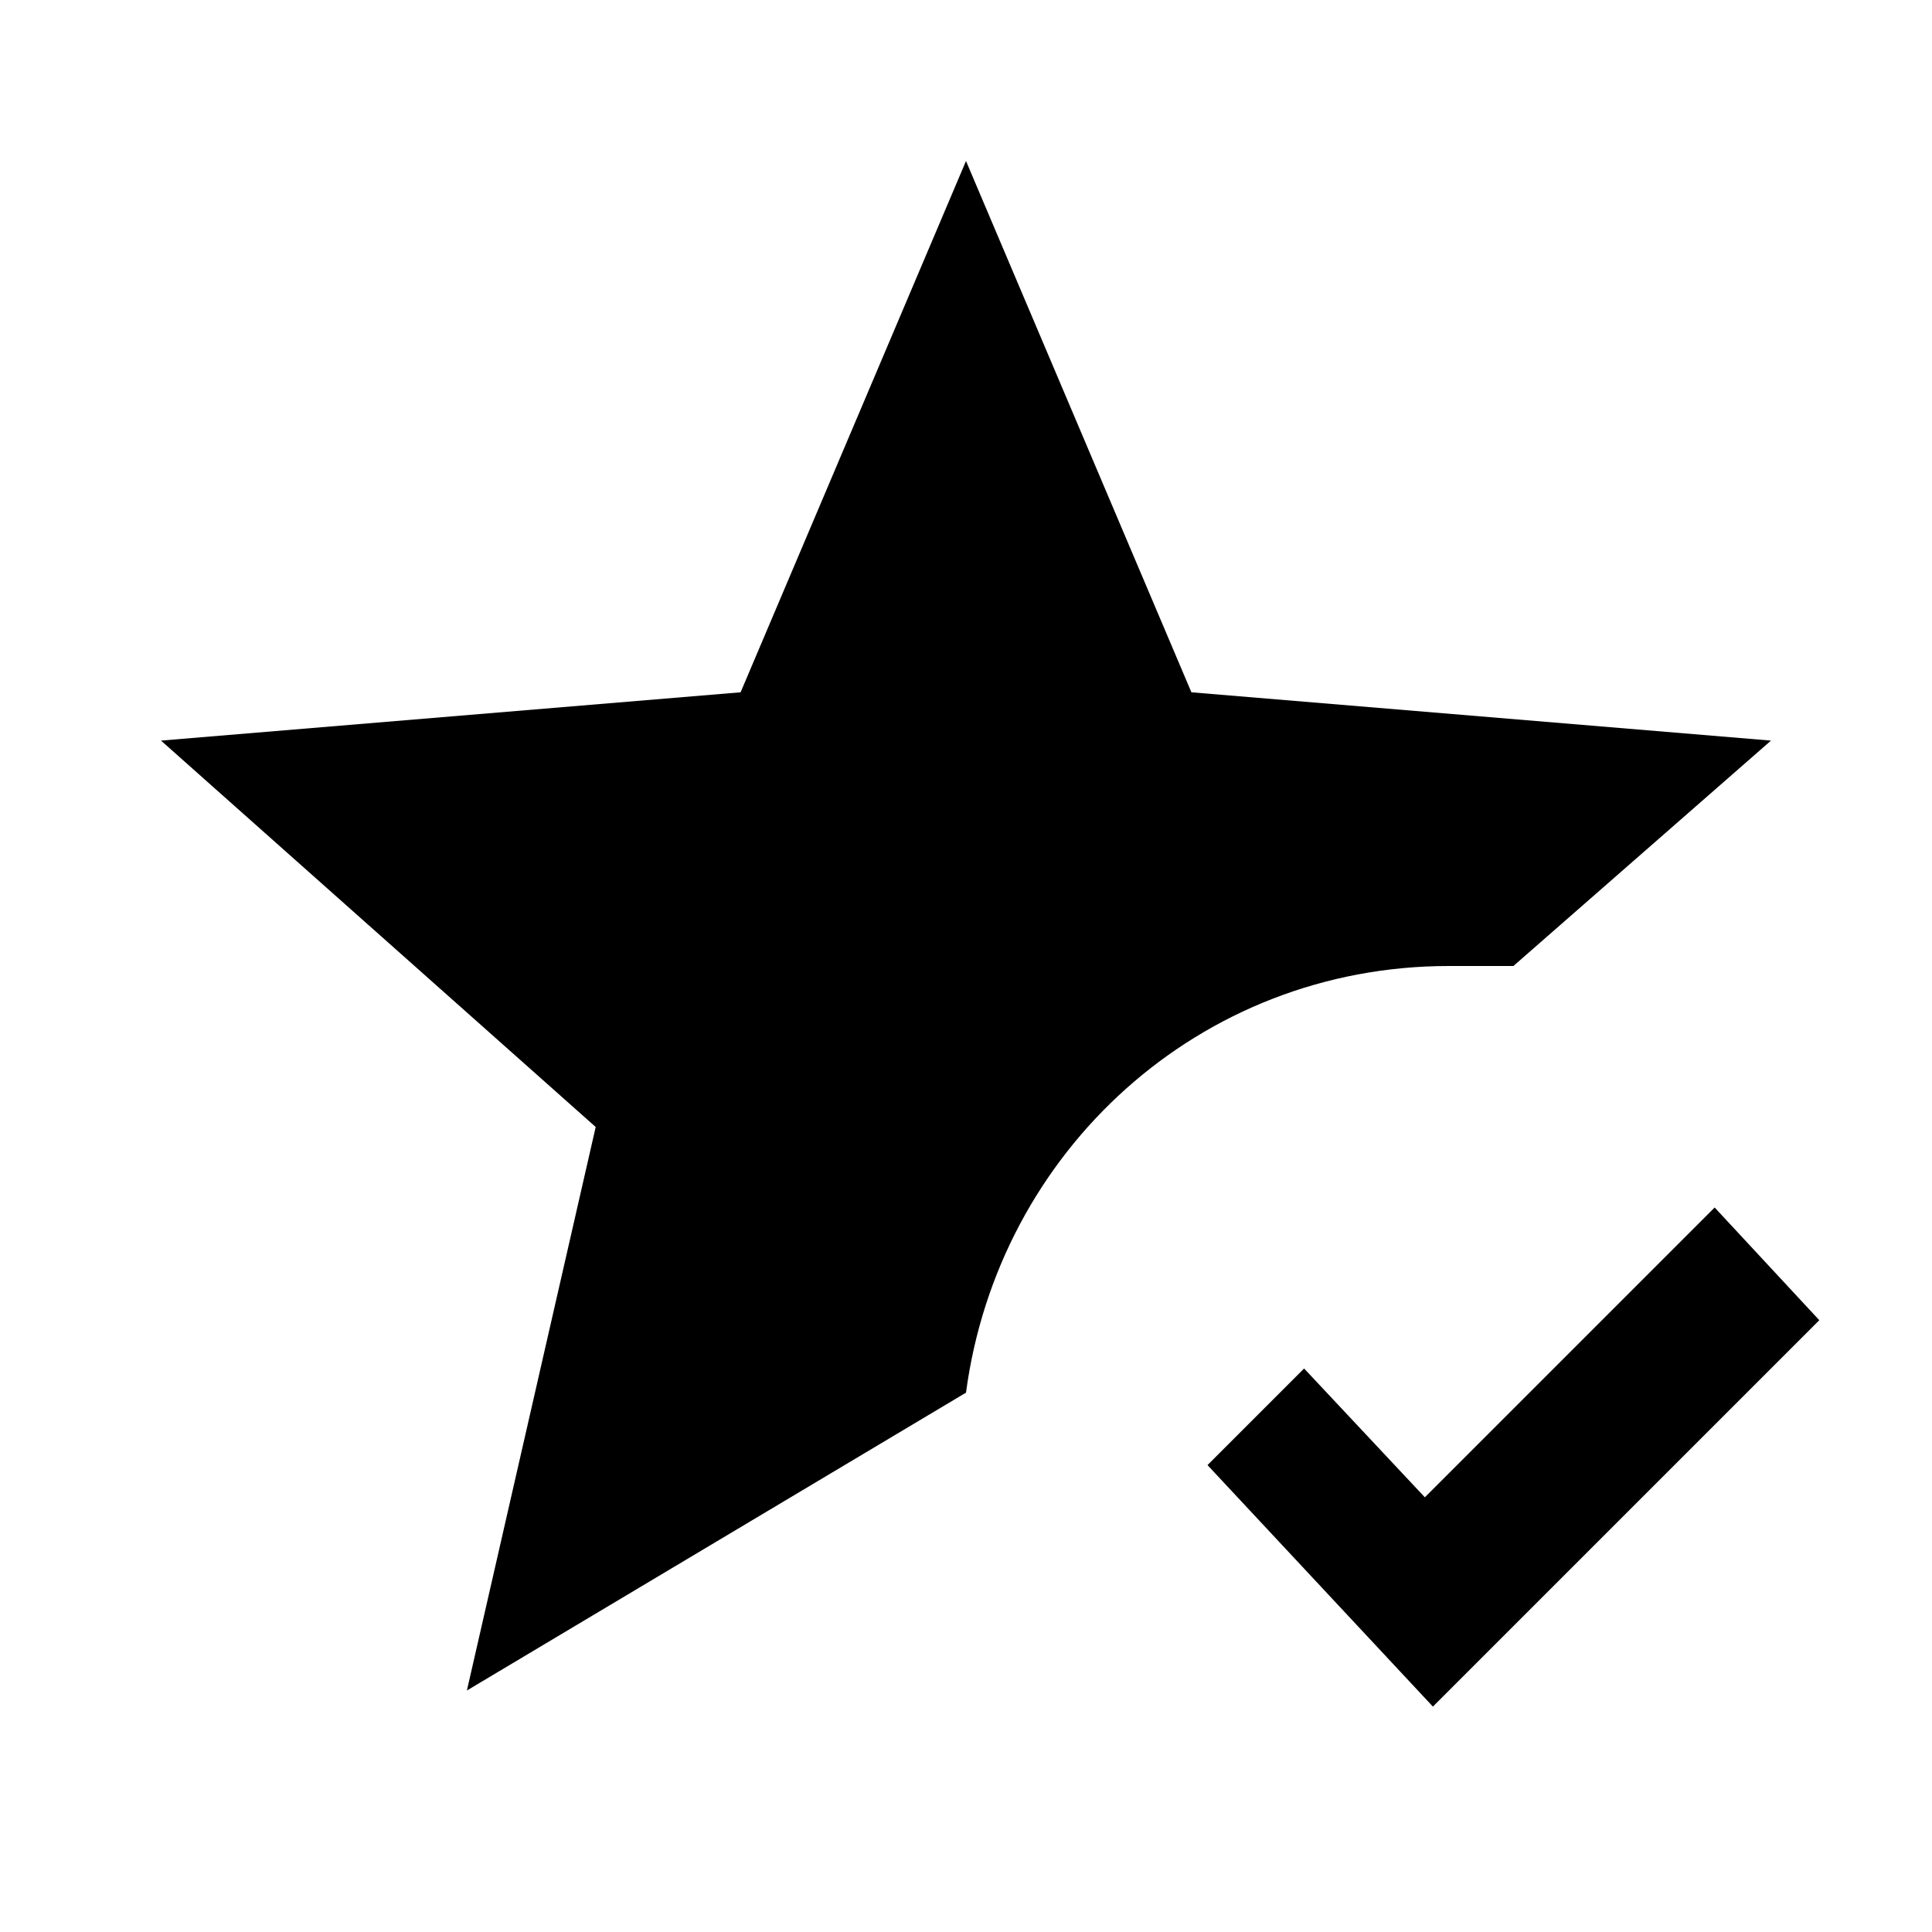
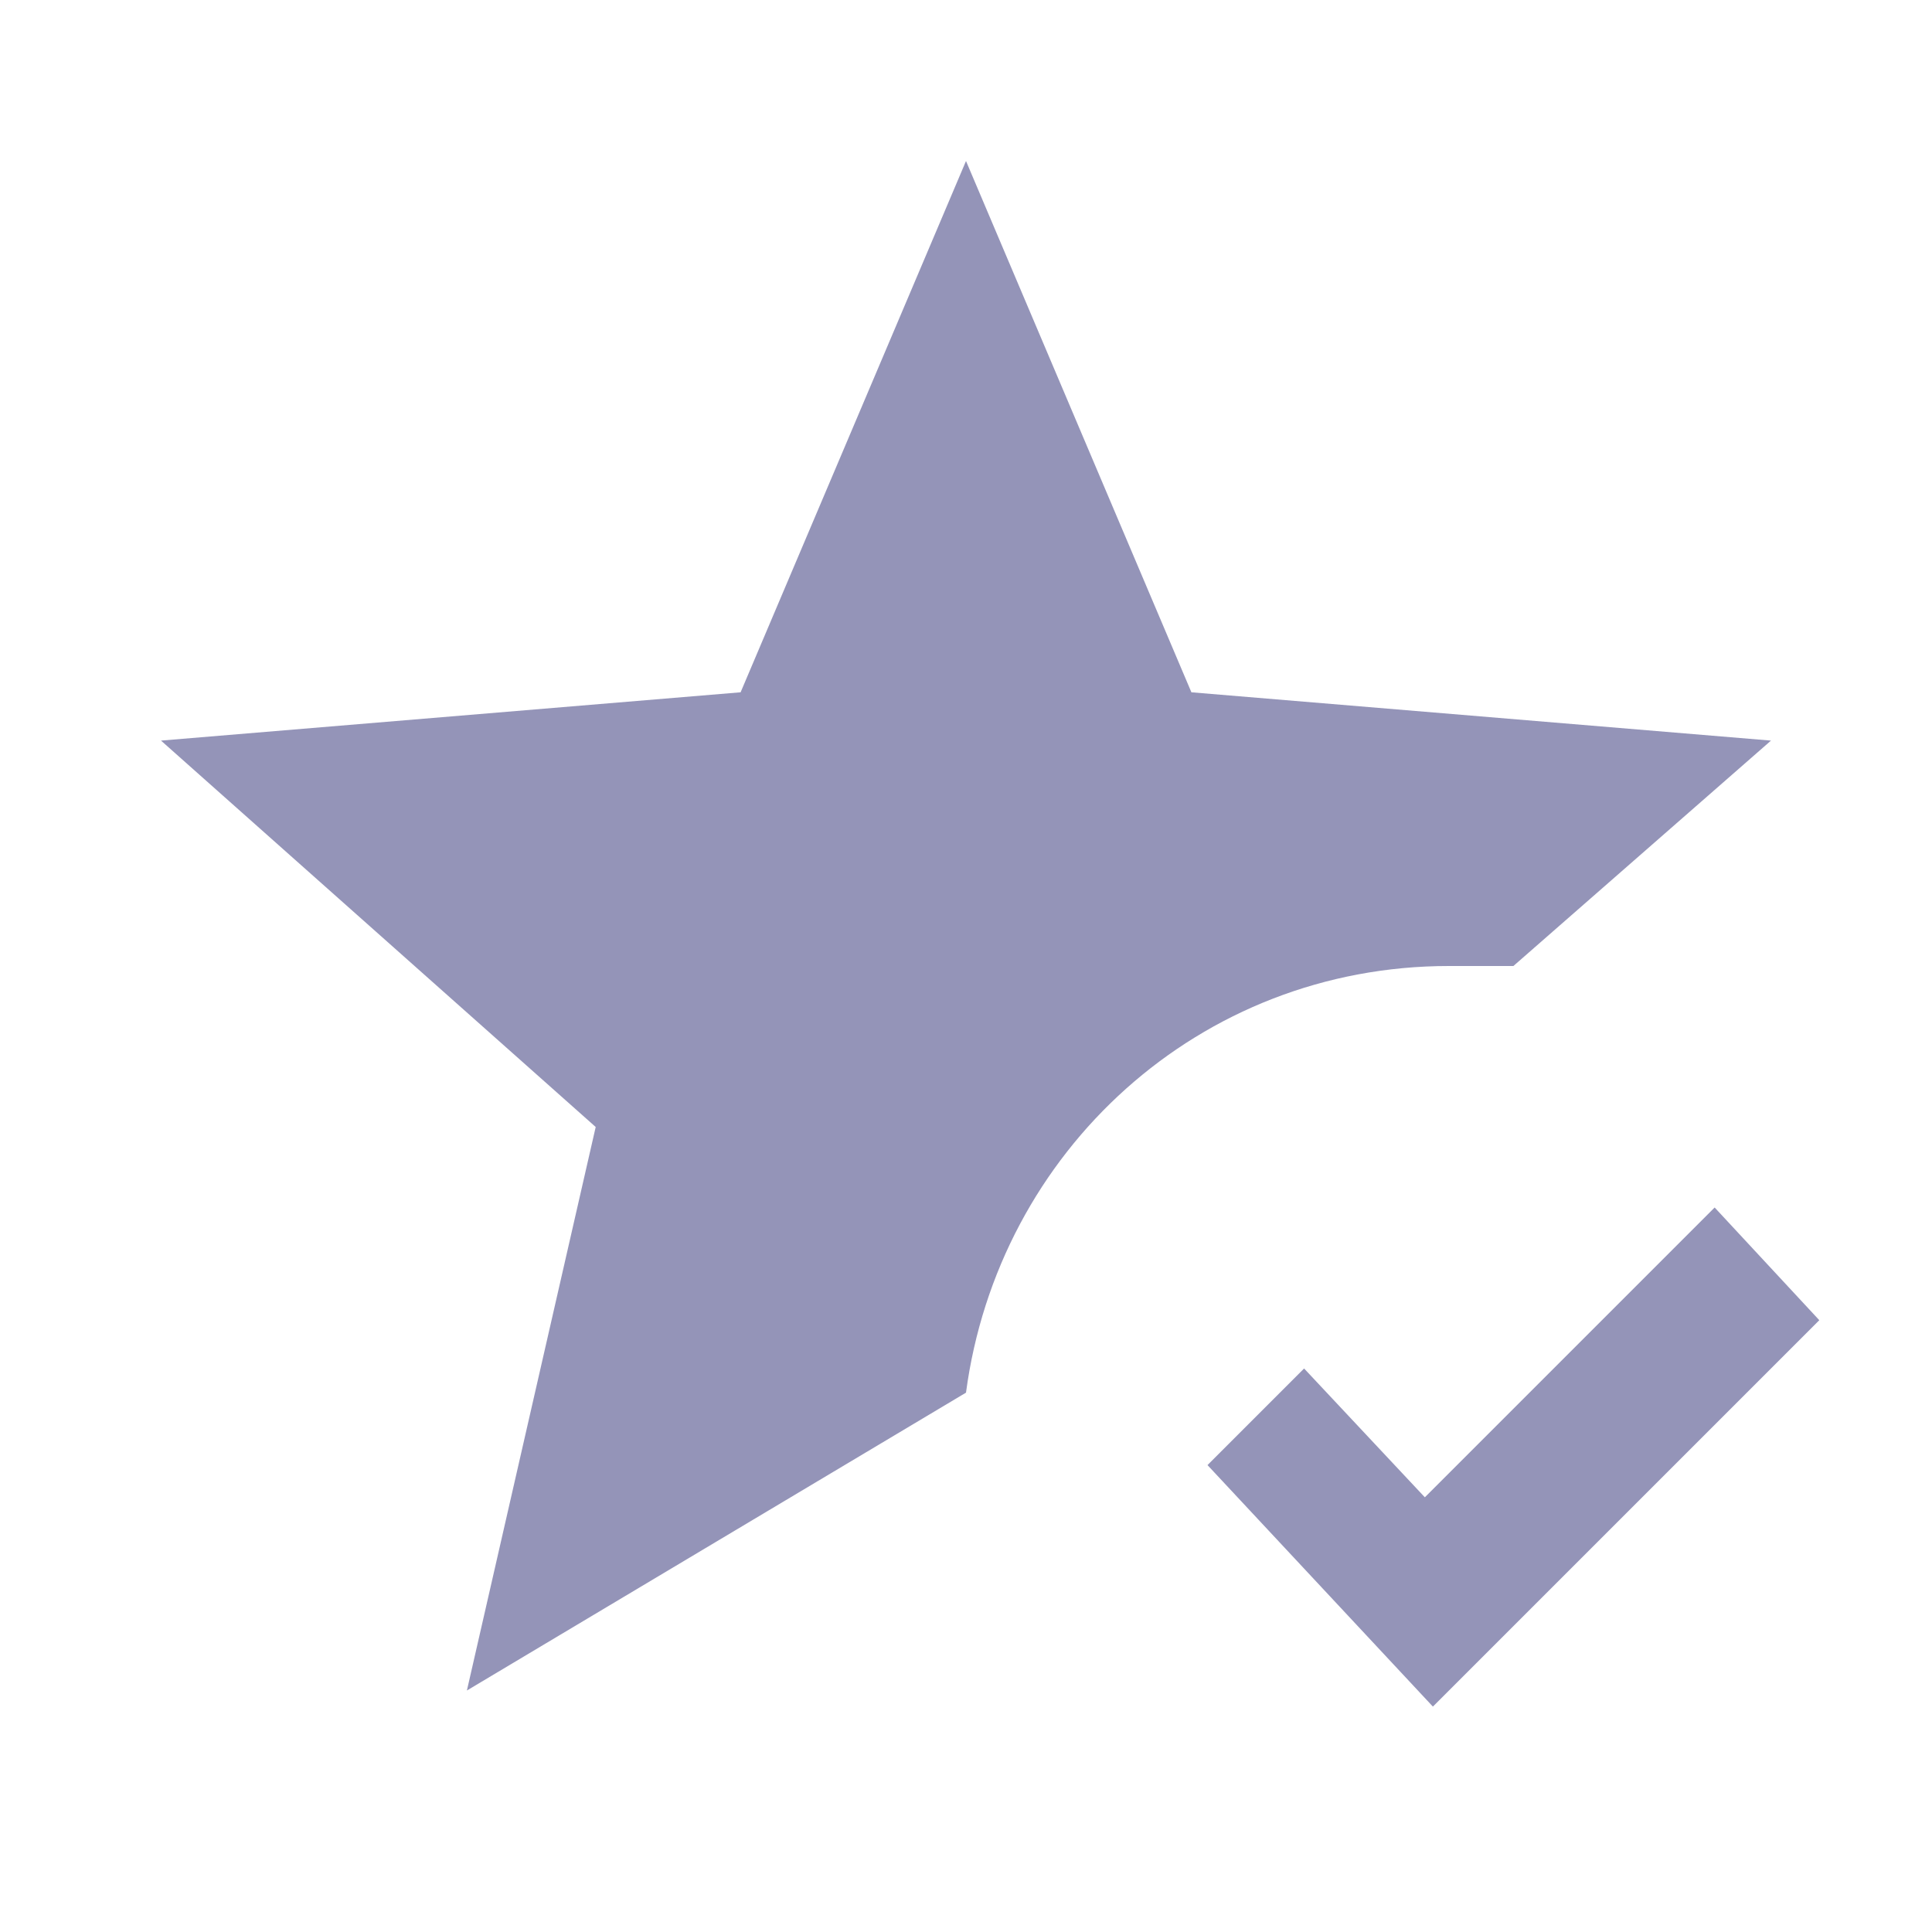
<svg xmlns="http://www.w3.org/2000/svg" viewBox="0 0 24 24">
-   <path d="M5.8 21L7.4 14L2 9.2L9.2 8.6L12 2L14.8 8.6L22 9.2L18.8 12H18C14.9 12 12.4 14.3 12 17.3L5.8 21M17.8 21.2L22.6 16.4L21.3 15L17.7 18.6L16.2 17L15 18.2L17.8 21.2" />
+   <path style="fill:rgb(148, 148, 184)" d="M5.8 21L7.4 14L2 9.2L9.2 8.6L12 2L14.8 8.6L22 9.2L18.8 12H18C14.9 12 12.4 14.3 12 17.3L5.8 21M17.8 21.2L22.6 16.4L21.3 15L17.7 18.6L16.2 17L15 18.2L17.8 21.2" />
</svg>
